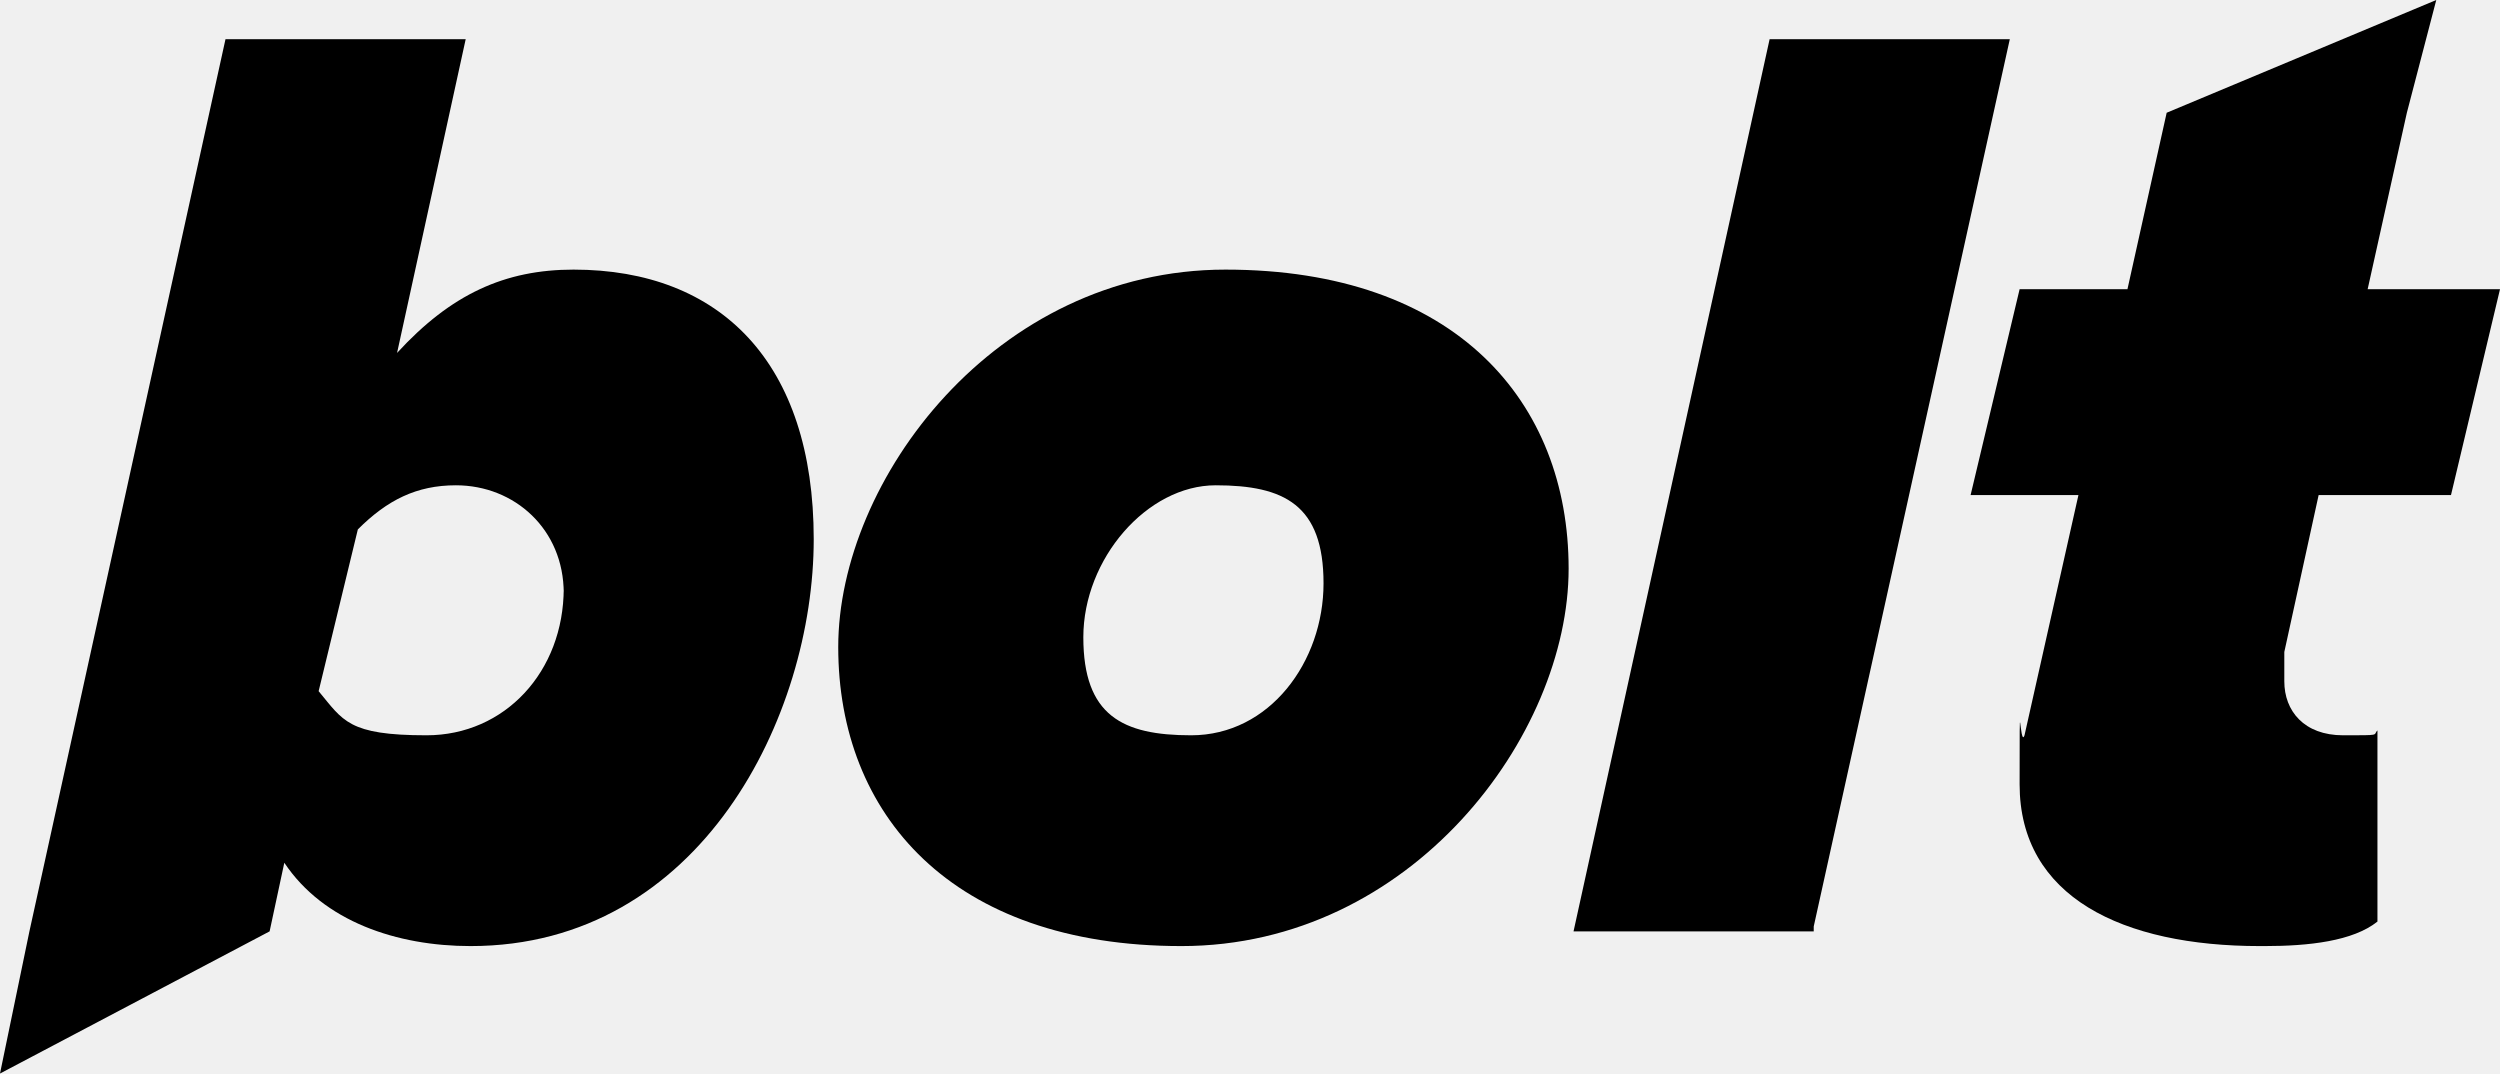
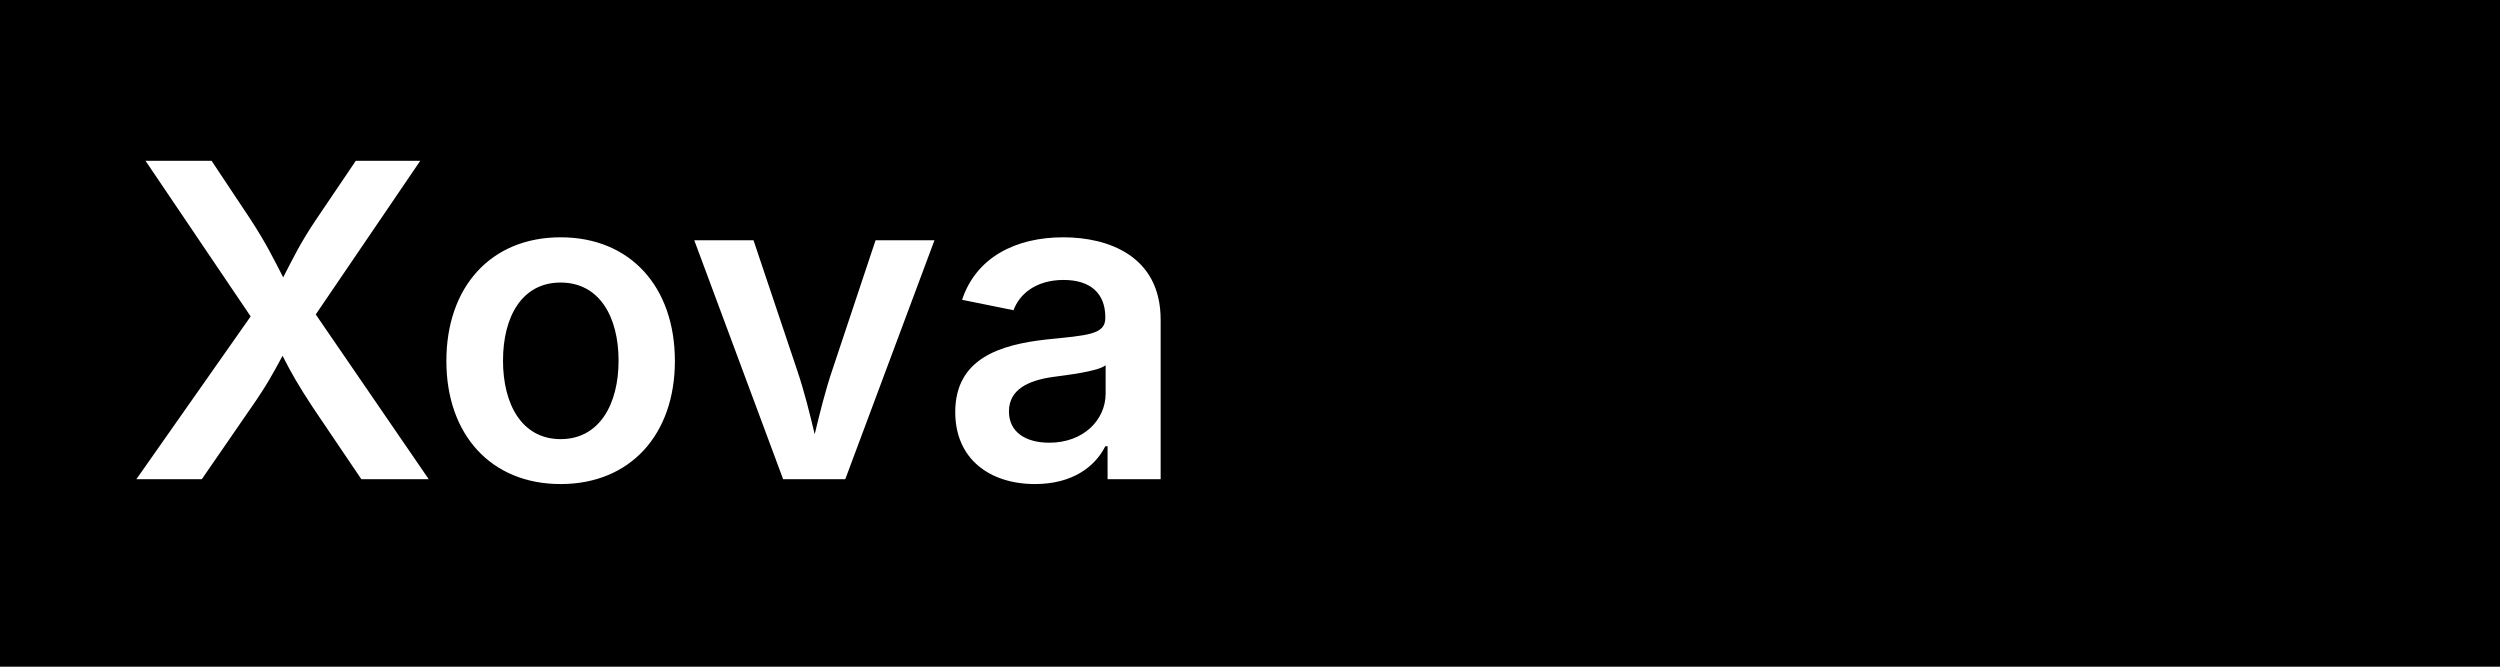
- <svg xmlns="http://www.w3.org/2000/svg" viewBox="0 0 51 21.9">
-   <path d="M24.1 19.3c-4.7 0-7-2.7-7-6.1s3.2-7.7 7.9-7.7 7 2.7 7 6.1-3.2 7.7-7.9 7.7Zm.2-4.3c1.6 0 2.7-1.5 2.7-3.1s-.8-2-2.2-2-2.7 1.5-2.7 3.1.8 2 2.2 2ZM37 19h-4.9l4-18.2H41l-4 18.1Z" />
-   <path d="M9.6 19.3c-1.5 0-3-.5-3.8-1.7L5.5 19 0 21.9.6 19 4.6.8h4.9L8.1 7.2c1.1-1.2 2.2-1.7 3.6-1.7 3 0 4.9 1.9 4.9 5.5s-2.3 8.3-7 8.3Zm1.9-7.3c0 1.7-1.2 3-2.8 3s-1.7-.3-2.2-.9l.8-3.3c.6-.6 1.2-.9 2-.9 1.2 0 2.2.9 2.2 2.2Z" style="fill-rule:evenodd" />
-   <path d="M46.1 19.3c-2.8 0-4.9-1-4.9-3.3s0-.7.1-1l1.1-4.9h-2.2l1-4.2h2.2l.8-3.6L49.7 0l-.6 2.3-.8 3.6H51l-1 4.2h-2.7l-.7 3.2v.6c0 .6.4 1.1 1.2 1.1s.6 0 .7-.1v3.9c-.5.4-1.4.5-2.3.5Z" />
+ <svg xmlns="http://www.w3.org/2000/svg" viewBox="0 0 120 32" fill="currentColor">
+   <rect width="120" height="32" fill="black" />
+   <text x="6" y="23" font-family="Sora, Inter, sans-serif" font-size="21" font-weight="600" fill="white">Xova</text>
</svg>
